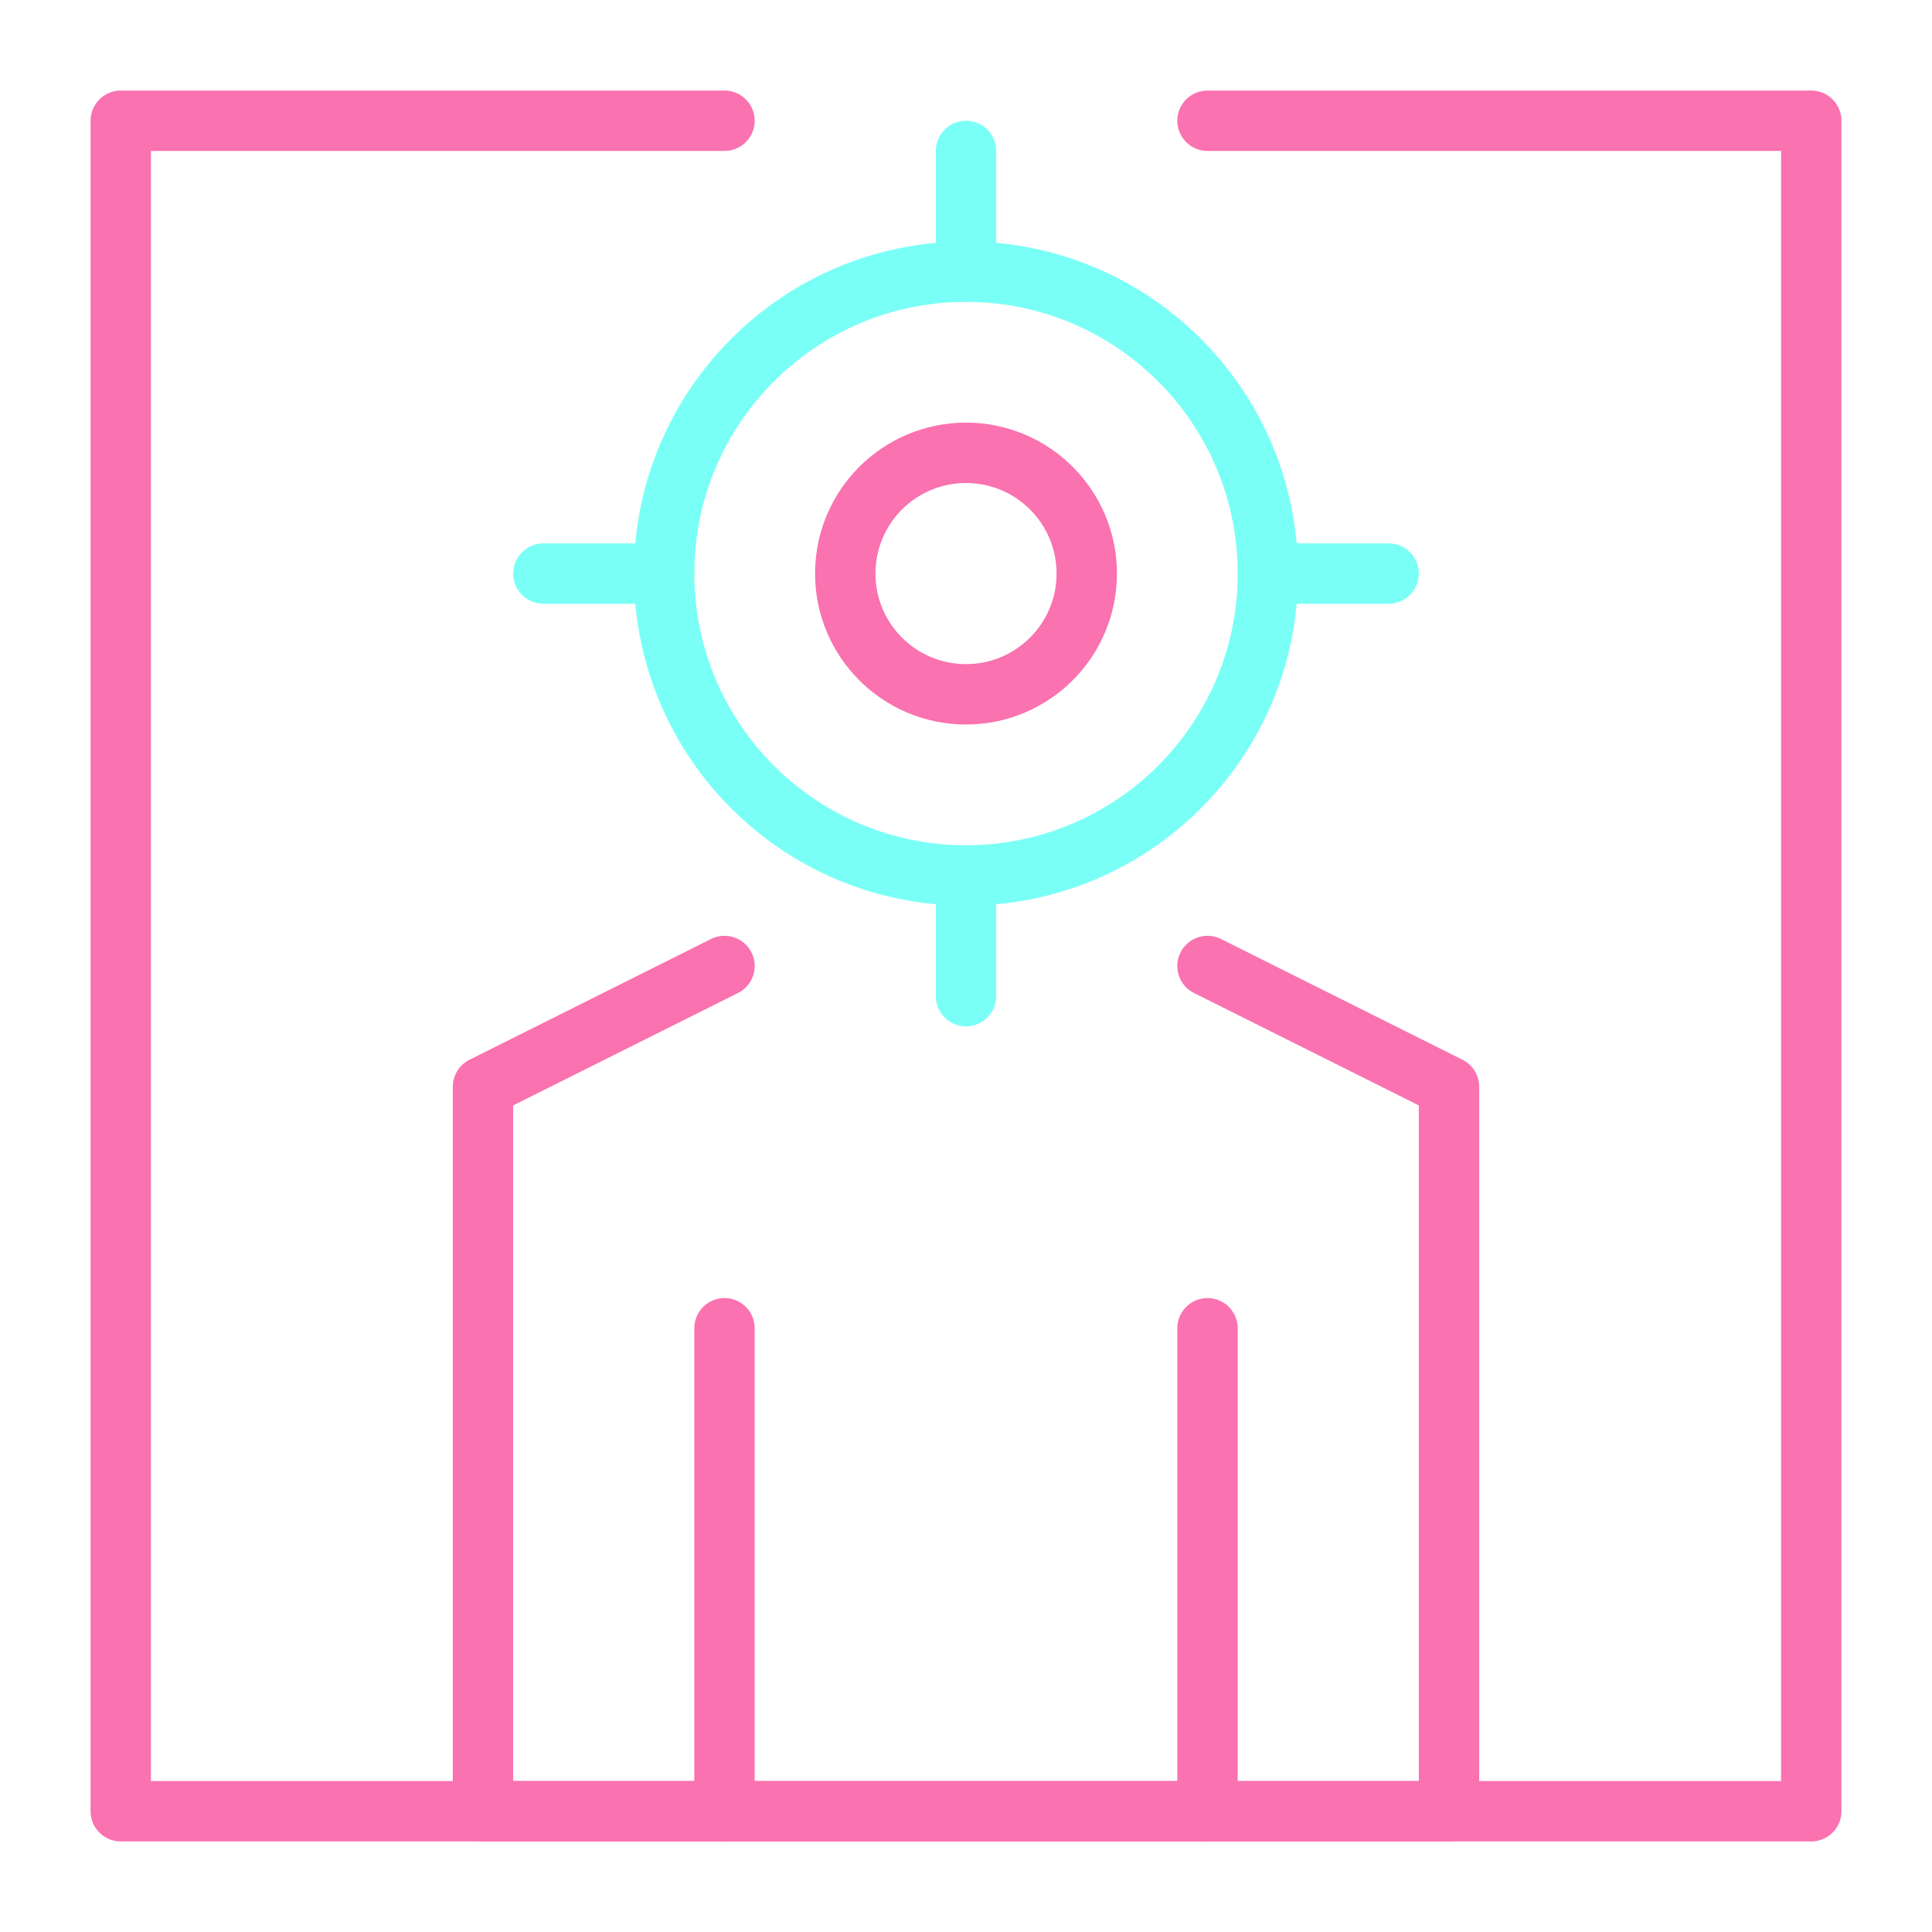
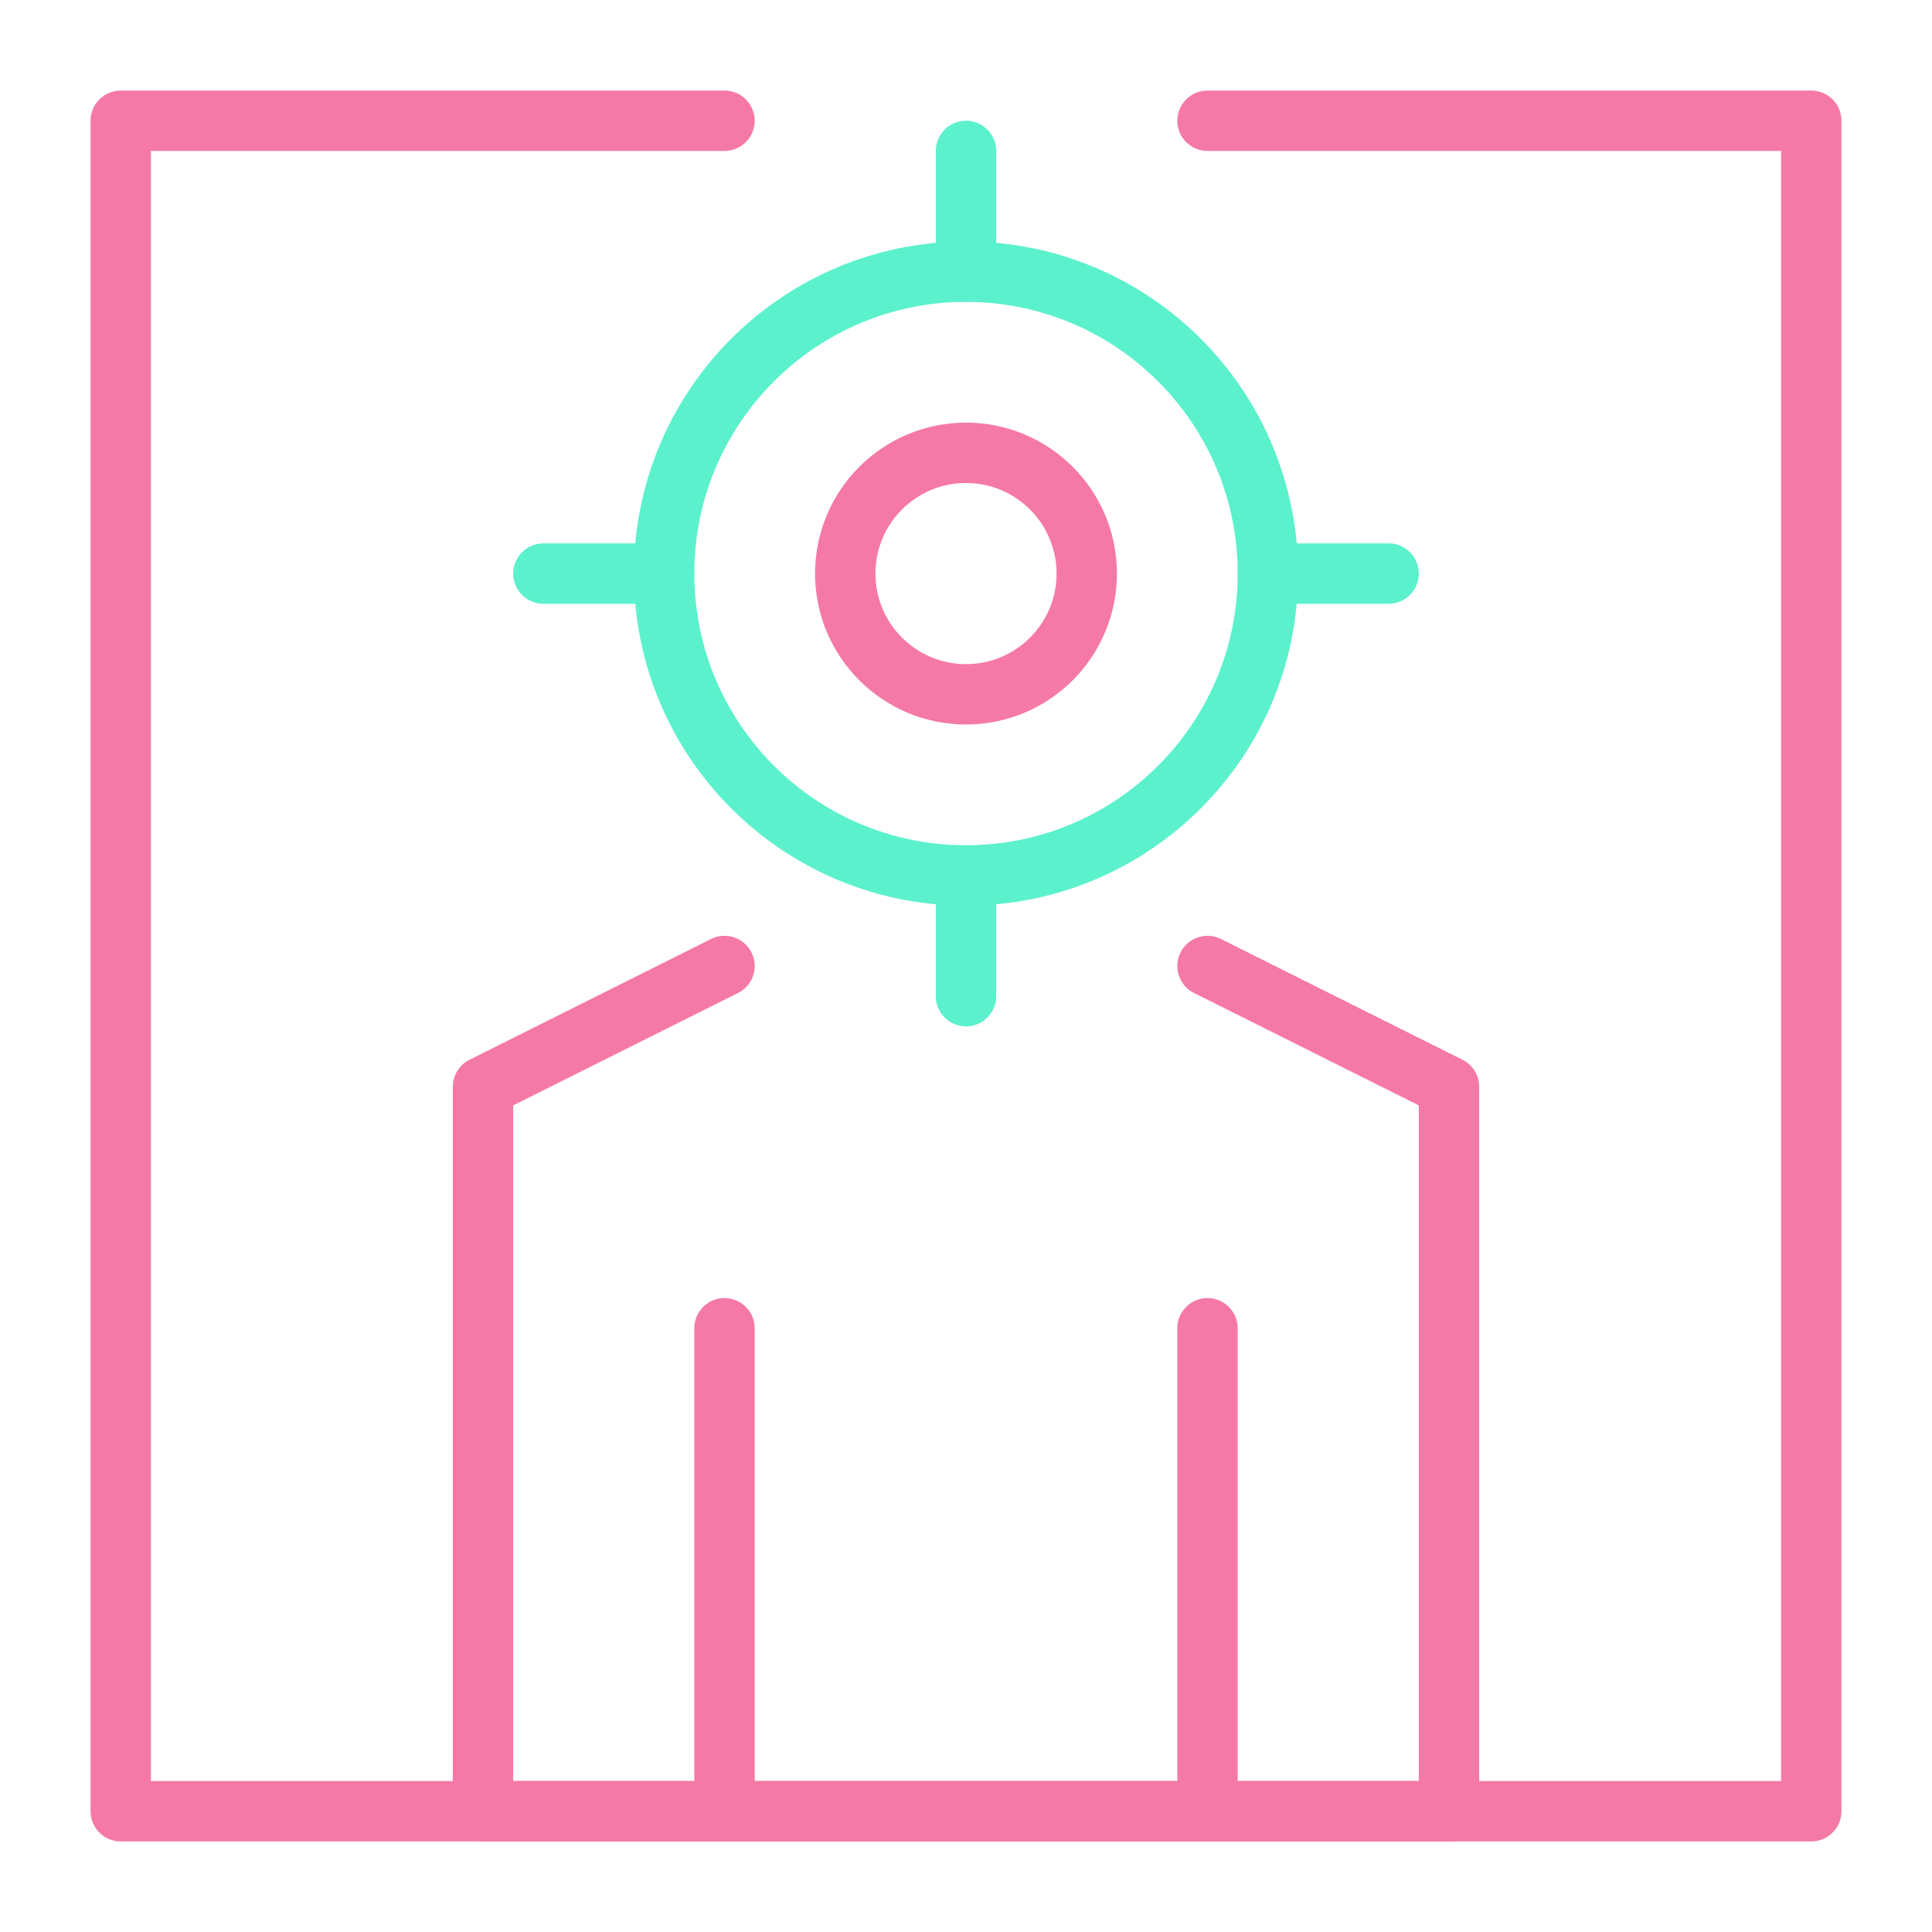
<svg xmlns="http://www.w3.org/2000/svg" width="64" height="64" viewBox="0 0 64 64" fill="none">
-   <path d="M24 4H4V60H60V4H40" stroke="#FA72AF" stroke-width="2" stroke-miterlimit="10" stroke-linecap="round" stroke-linejoin="round" />
-   <path d="M40 32L48 36V60H16V36L24 32" stroke="#FA72AF" stroke-width="2" stroke-miterlimit="10" stroke-linecap="round" stroke-linejoin="round" />
-   <path d="M32 23C34.209 23 36 21.209 36 19C36 16.791 34.209 15 32 15C29.791 15 28 16.791 28 19C28 21.209 29.791 23 32 23Z" stroke="#FA72AF" stroke-width="2" stroke-miterlimit="10" stroke-linecap="round" stroke-linejoin="round" />
-   <path d="M32 29C37.523 29 42 24.523 42 19C42 13.477 37.523 9 32 9C26.477 9 22 13.477 22 19C22 24.523 26.477 29 32 29Z" stroke="#7AFFF7" stroke-width="2" stroke-miterlimit="10" stroke-linecap="round" stroke-linejoin="round" />
-   <path d="M32 5V9" stroke="#7AFFF7" stroke-width="2" stroke-miterlimit="10" stroke-linecap="round" stroke-linejoin="round" />
-   <path d="M32 29V33" stroke="#7AFFF7" stroke-width="2" stroke-miterlimit="10" stroke-linecap="round" stroke-linejoin="round" />
-   <path d="M18 19H22" stroke="#7AFFF7" stroke-width="2" stroke-miterlimit="10" stroke-linecap="round" stroke-linejoin="round" />
-   <path d="M42 19H46" stroke="#7AFFF7" stroke-width="2" stroke-miterlimit="10" stroke-linecap="round" stroke-linejoin="round" />
-   <path d="M40 44V60" stroke="#FA72AF" stroke-width="2" stroke-miterlimit="10" stroke-linecap="round" stroke-linejoin="round" />
-   <path d="M24 60V44" stroke="#FA72AF" stroke-width="2" stroke-miterlimit="10" stroke-linecap="round" stroke-linejoin="round" />
+   <path d="M24 4H4V60H60V4H40" stroke="#F579A6" stroke-width="2" stroke-miterlimit="10" stroke-linecap="round" stroke-linejoin="round" />
+   <path d="M40 32L48 36V60H16V36L24 32" stroke="#F579A6" stroke-width="2" stroke-miterlimit="10" stroke-linecap="round" stroke-linejoin="round" />
+   <path d="M32 23C34.209 23 36 21.209 36 19C36 16.791 34.209 15 32 15C29.791 15 28 16.791 28 19C28 21.209 29.791 23 32 23Z" stroke="#F579A6" stroke-width="2" stroke-miterlimit="10" stroke-linecap="round" stroke-linejoin="round" />
+   <path d="M32 29C37.523 29 42 24.523 42 19C42 13.477 37.523 9 32 9C26.477 9 22 13.477 22 19C22 24.523 26.477 29 32 29Z" stroke="#5BF1CD" stroke-width="2" stroke-miterlimit="10" stroke-linecap="round" stroke-linejoin="round" />
+   <path d="M32 5V9" stroke="#5BF1CD" stroke-width="2" stroke-miterlimit="10" stroke-linecap="round" stroke-linejoin="round" />
+   <path d="M32 29V33" stroke="#5BF1CD" stroke-width="2" stroke-miterlimit="10" stroke-linecap="round" stroke-linejoin="round" />
+   <path d="M18 19H22" stroke="#5BF1CD" stroke-width="2" stroke-miterlimit="10" stroke-linecap="round" stroke-linejoin="round" />
+   <path d="M42 19H46" stroke="#5BF1CD" stroke-width="2" stroke-miterlimit="10" stroke-linecap="round" stroke-linejoin="round" />
+   <path d="M40 44V60" stroke="#F579A6" stroke-width="2" stroke-miterlimit="10" stroke-linecap="round" stroke-linejoin="round" />
+   <path d="M24 60V44" stroke="#F579A6" stroke-width="2" stroke-miterlimit="10" stroke-linecap="round" stroke-linejoin="round" />
</svg>
